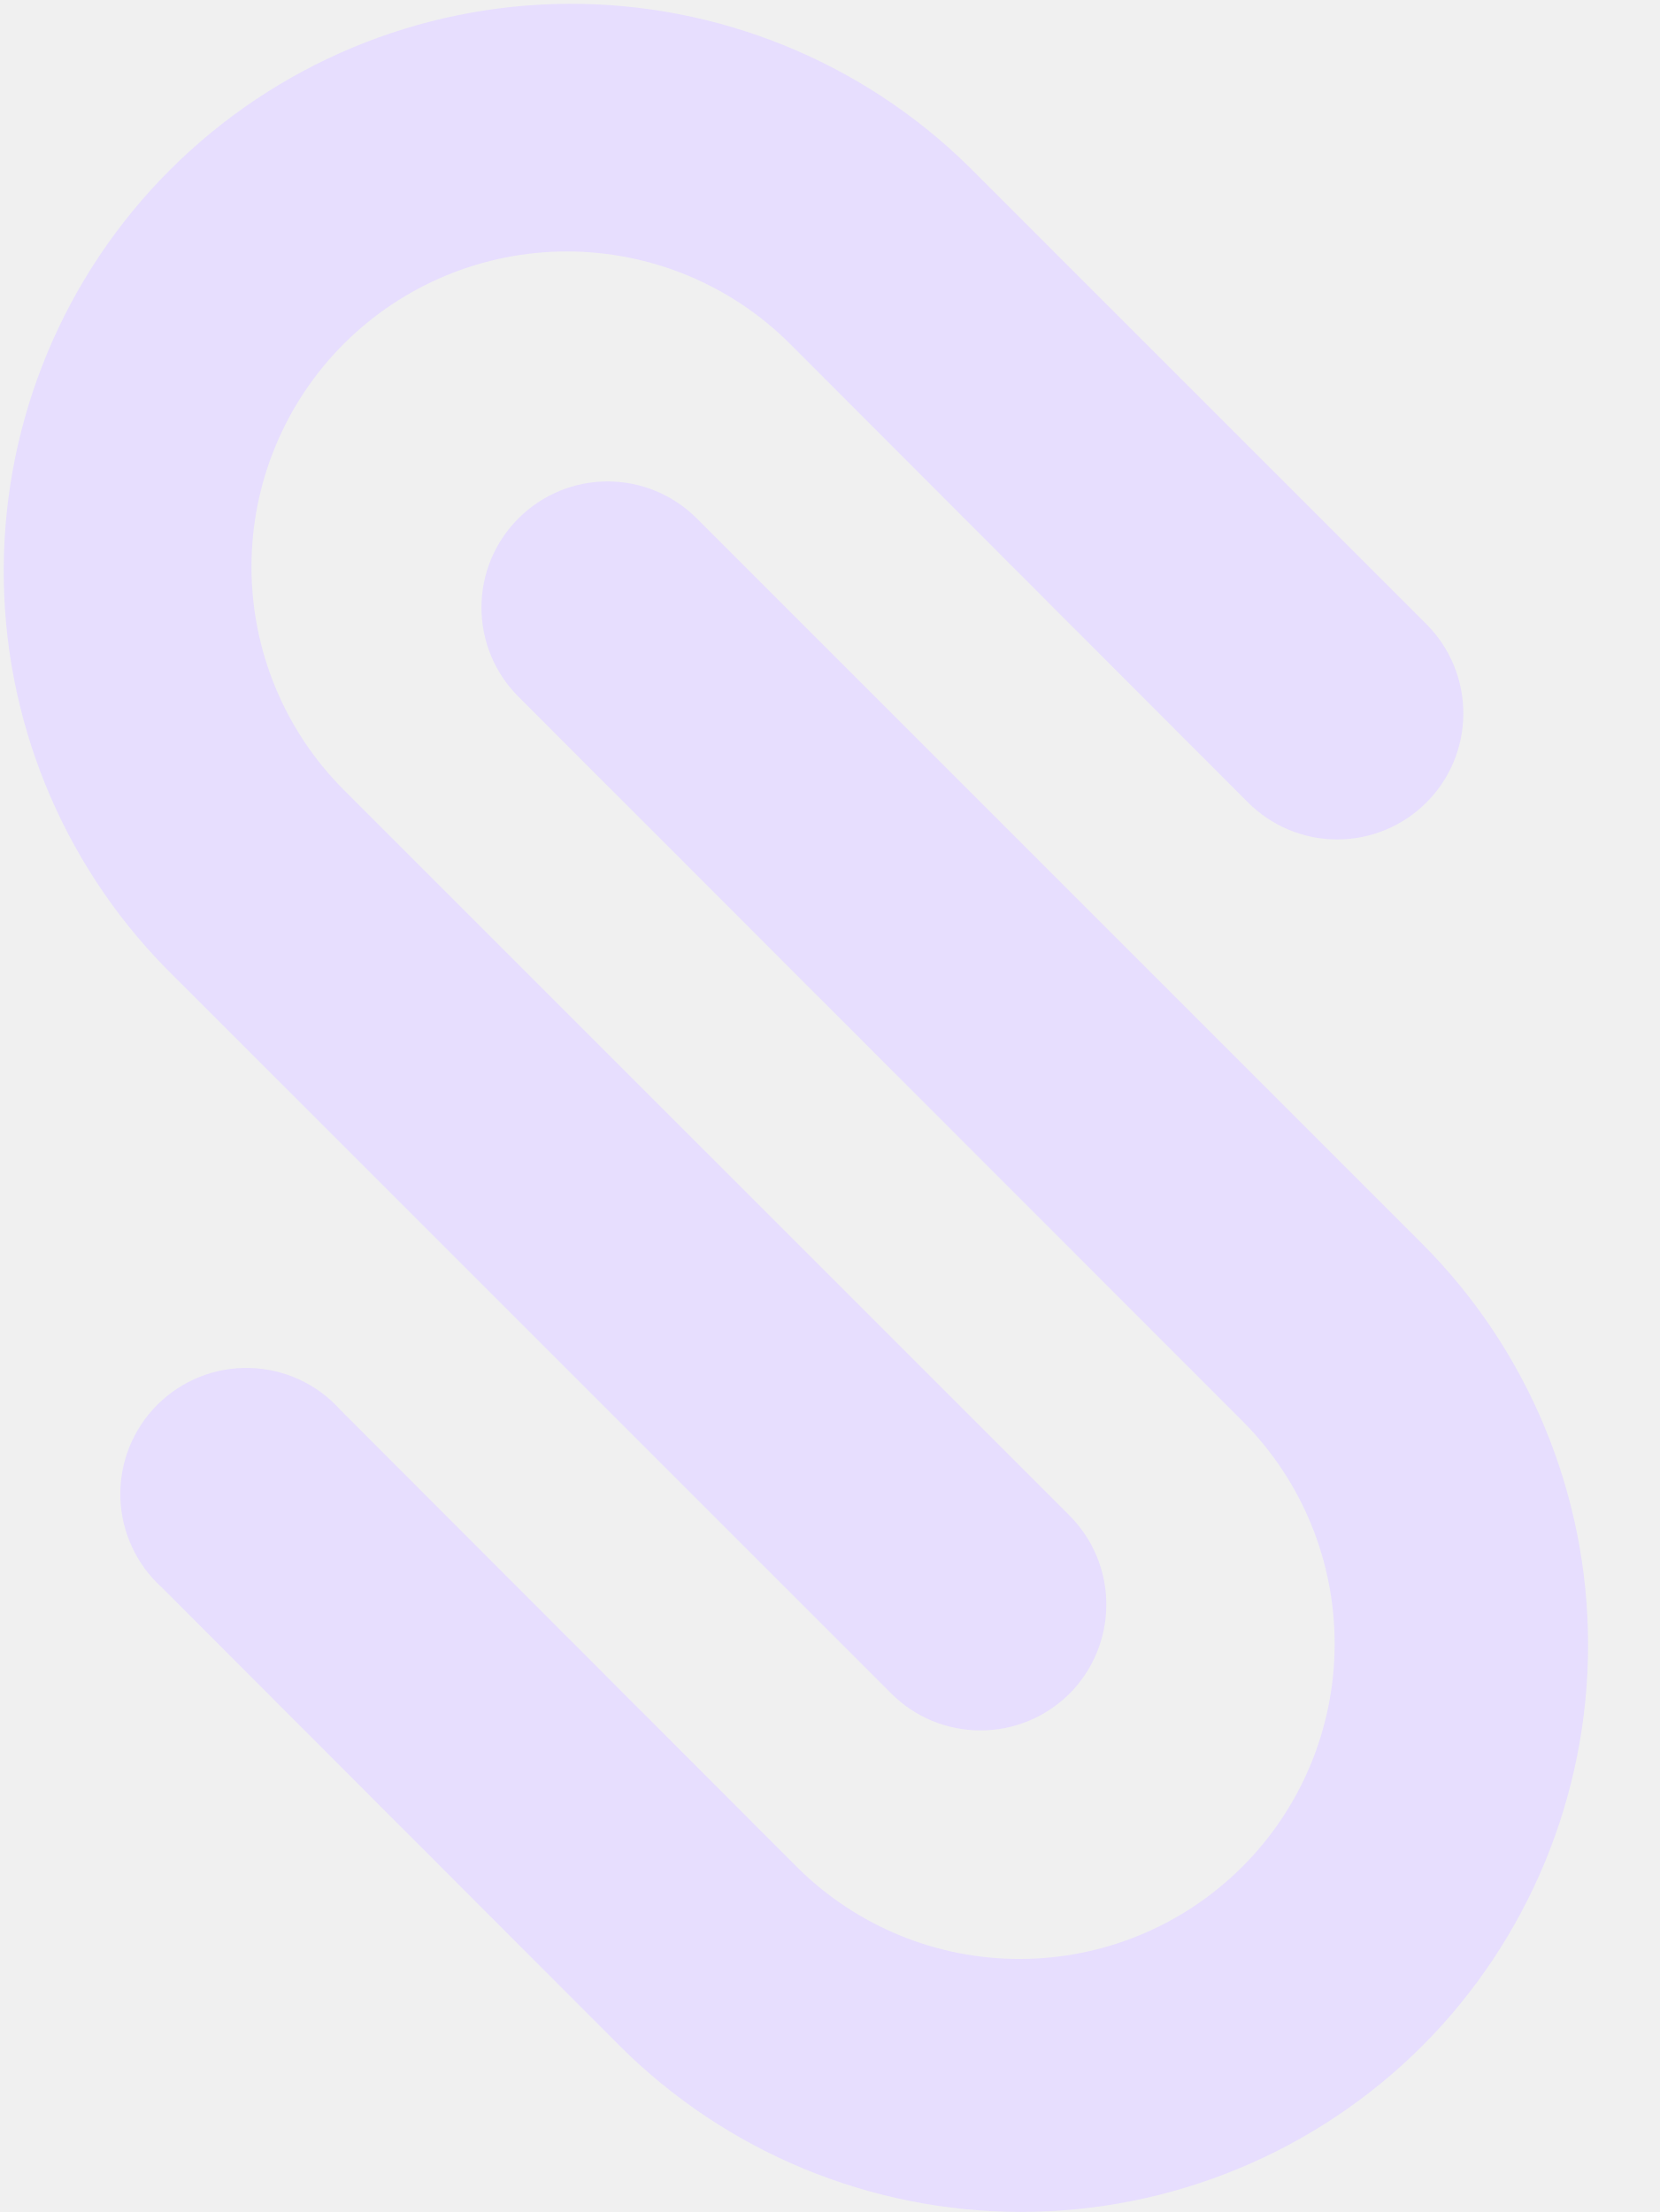
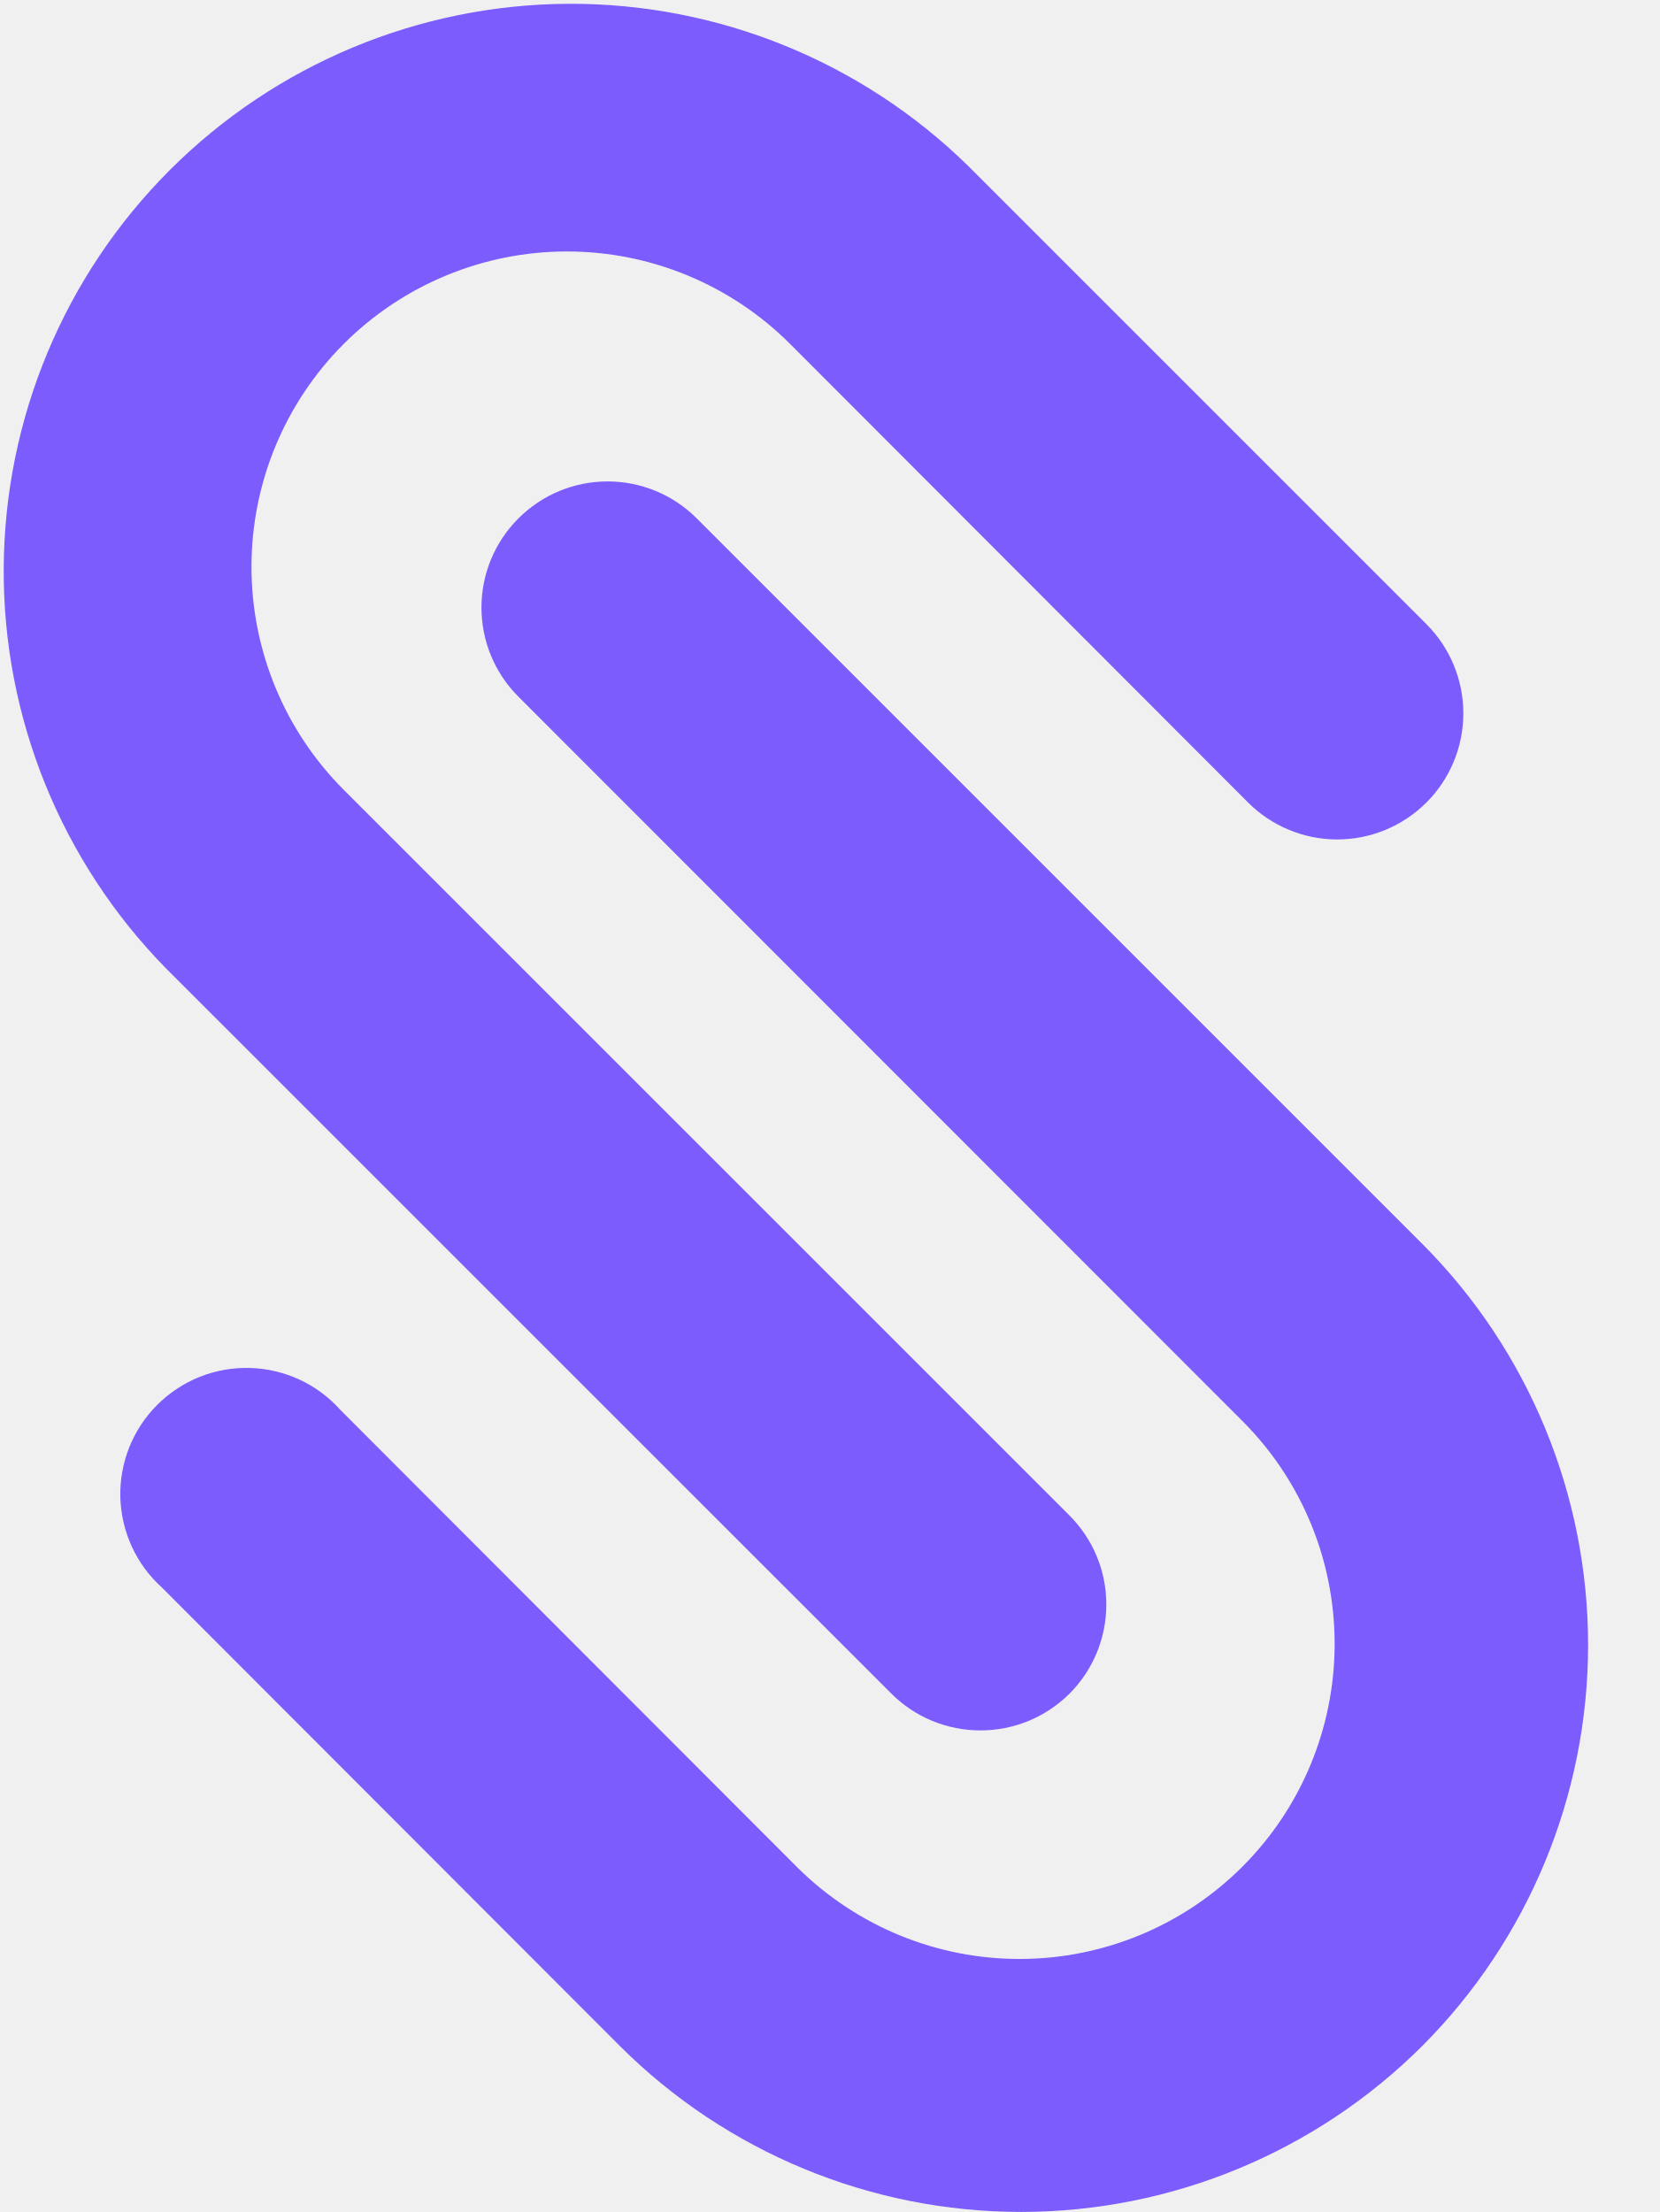
<svg xmlns="http://www.w3.org/2000/svg" width="21" height="28" viewBox="0 0 21 28" fill="none">
-   <g clip-path="url(#clip0_129_10098)">
-     <path d="M13.539 21.437C13.39 21.585 13.214 21.703 13.021 21.783C12.827 21.863 12.62 21.904 12.41 21.904C12.2 21.904 11.993 21.863 11.799 21.783C11.605 21.703 11.429 21.585 11.281 21.437L2.099 12.256C0.775 10.905 0.037 9.085 0.047 7.193C0.057 5.301 0.812 3.49 2.15 2.152C3.488 0.814 5.3 0.058 7.192 0.048C9.084 0.039 10.903 0.776 12.255 2.101L18.058 7.904C18.356 8.204 18.523 8.61 18.522 9.034C18.521 9.457 18.352 9.863 18.052 10.161C17.752 10.46 17.345 10.627 16.922 10.626C16.499 10.625 16.093 10.456 15.794 10.155L9.999 4.352C9.25 3.604 8.234 3.183 7.175 3.183C6.117 3.183 5.101 3.604 4.352 4.352C3.603 5.101 3.183 6.117 3.183 7.175C3.183 8.234 3.603 9.25 4.352 9.999L13.534 19.181C13.834 19.479 14.003 19.885 14.003 20.308C14.004 20.731 13.837 21.137 13.539 21.437Z" fill="#E7DEFE" />
-     <path d="M18.001 25.899C16.653 27.244 14.827 27.999 12.923 27.999C11.02 27.999 9.194 27.244 7.846 25.899L2.05 20.096C1.889 19.951 1.759 19.775 1.669 19.578C1.578 19.381 1.529 19.168 1.523 18.951C1.518 18.735 1.557 18.519 1.637 18.318C1.718 18.117 1.838 17.935 1.991 17.782C2.145 17.629 2.328 17.508 2.529 17.428C2.73 17.348 2.946 17.31 3.162 17.316C3.379 17.322 3.592 17.372 3.788 17.462C3.985 17.553 4.161 17.683 4.306 17.845L10.102 23.648C10.852 24.387 11.864 24.801 12.917 24.797C13.971 24.794 14.98 24.374 15.725 23.629C16.47 22.884 16.89 21.875 16.893 20.821C16.897 19.767 16.484 18.755 15.744 18.006L6.562 8.819C6.262 8.52 6.094 8.114 6.094 7.69C6.094 7.267 6.262 6.861 6.562 6.562C6.861 6.262 7.267 6.094 7.69 6.094C8.114 6.094 8.52 6.262 8.819 6.562L18.001 15.744C19.346 17.091 20.101 18.918 20.101 20.822C20.101 22.725 19.346 24.552 18.001 25.899Z" fill="#E7DEFE" />
+   <g clip-path="url(#clip0_129_10743)">
+     <path d="M13.539 21.437C13.39 21.585 13.214 21.703 13.021 21.783C12.827 21.863 12.62 21.904 12.41 21.904C12.2 21.904 11.993 21.863 11.799 21.783C11.605 21.703 11.429 21.585 11.281 21.437L2.099 12.256C0.775 10.905 0.037 9.085 0.047 7.193C0.057 5.301 0.812 3.49 2.15 2.152C3.488 0.814 5.3 0.058 7.192 0.048C9.084 0.039 10.903 0.776 12.255 2.101L18.058 7.904C18.356 8.204 18.523 8.61 18.522 9.034C18.521 9.457 18.352 9.863 18.052 10.161C17.752 10.46 17.345 10.627 16.922 10.626C16.499 10.625 16.093 10.456 15.794 10.155L9.999 4.352C9.25 3.604 8.234 3.183 7.175 3.183C6.117 3.183 5.101 3.604 4.352 4.352C3.603 5.101 3.183 6.117 3.183 7.175C3.183 8.234 3.603 9.25 4.352 9.999L13.534 19.181C13.834 19.479 14.003 19.885 14.003 20.308C14.004 20.731 13.837 21.137 13.539 21.437Z" fill="#7C5CFC" />
+     <path d="M18.001 25.899C16.653 27.244 14.827 27.999 12.923 27.999C11.02 27.999 9.194 27.244 7.846 25.899L2.05 20.096C1.889 19.951 1.759 19.775 1.669 19.578C1.578 19.381 1.529 19.168 1.523 18.951C1.518 18.735 1.557 18.519 1.637 18.318C1.718 18.117 1.838 17.935 1.991 17.782C2.145 17.629 2.328 17.508 2.529 17.428C2.73 17.348 2.946 17.31 3.162 17.316C3.379 17.322 3.592 17.372 3.788 17.462C3.985 17.553 4.161 17.683 4.306 17.845L10.102 23.648C10.852 24.387 11.864 24.801 12.917 24.797C13.971 24.794 14.98 24.374 15.725 23.629C16.47 22.884 16.89 21.875 16.893 20.821C16.897 19.767 16.484 18.755 15.744 18.006L6.562 8.819C6.262 8.52 6.094 8.114 6.094 7.69C6.094 7.267 6.262 6.861 6.562 6.562C6.861 6.262 7.267 6.094 7.69 6.094C8.114 6.094 8.52 6.262 8.819 6.562L18.001 15.744C19.346 17.091 20.101 18.918 20.101 20.822C20.101 22.725 19.346 24.552 18.001 25.899Z" fill="#7C5CFC" />
  </g>
  <defs>
-     <clipPath id="clip0_129_10098">
+     <clipPath id="clip0_129_10743">
      <rect width="20.101" height="28" fill="white" />
    </clipPath>
  </defs>
</svg>
